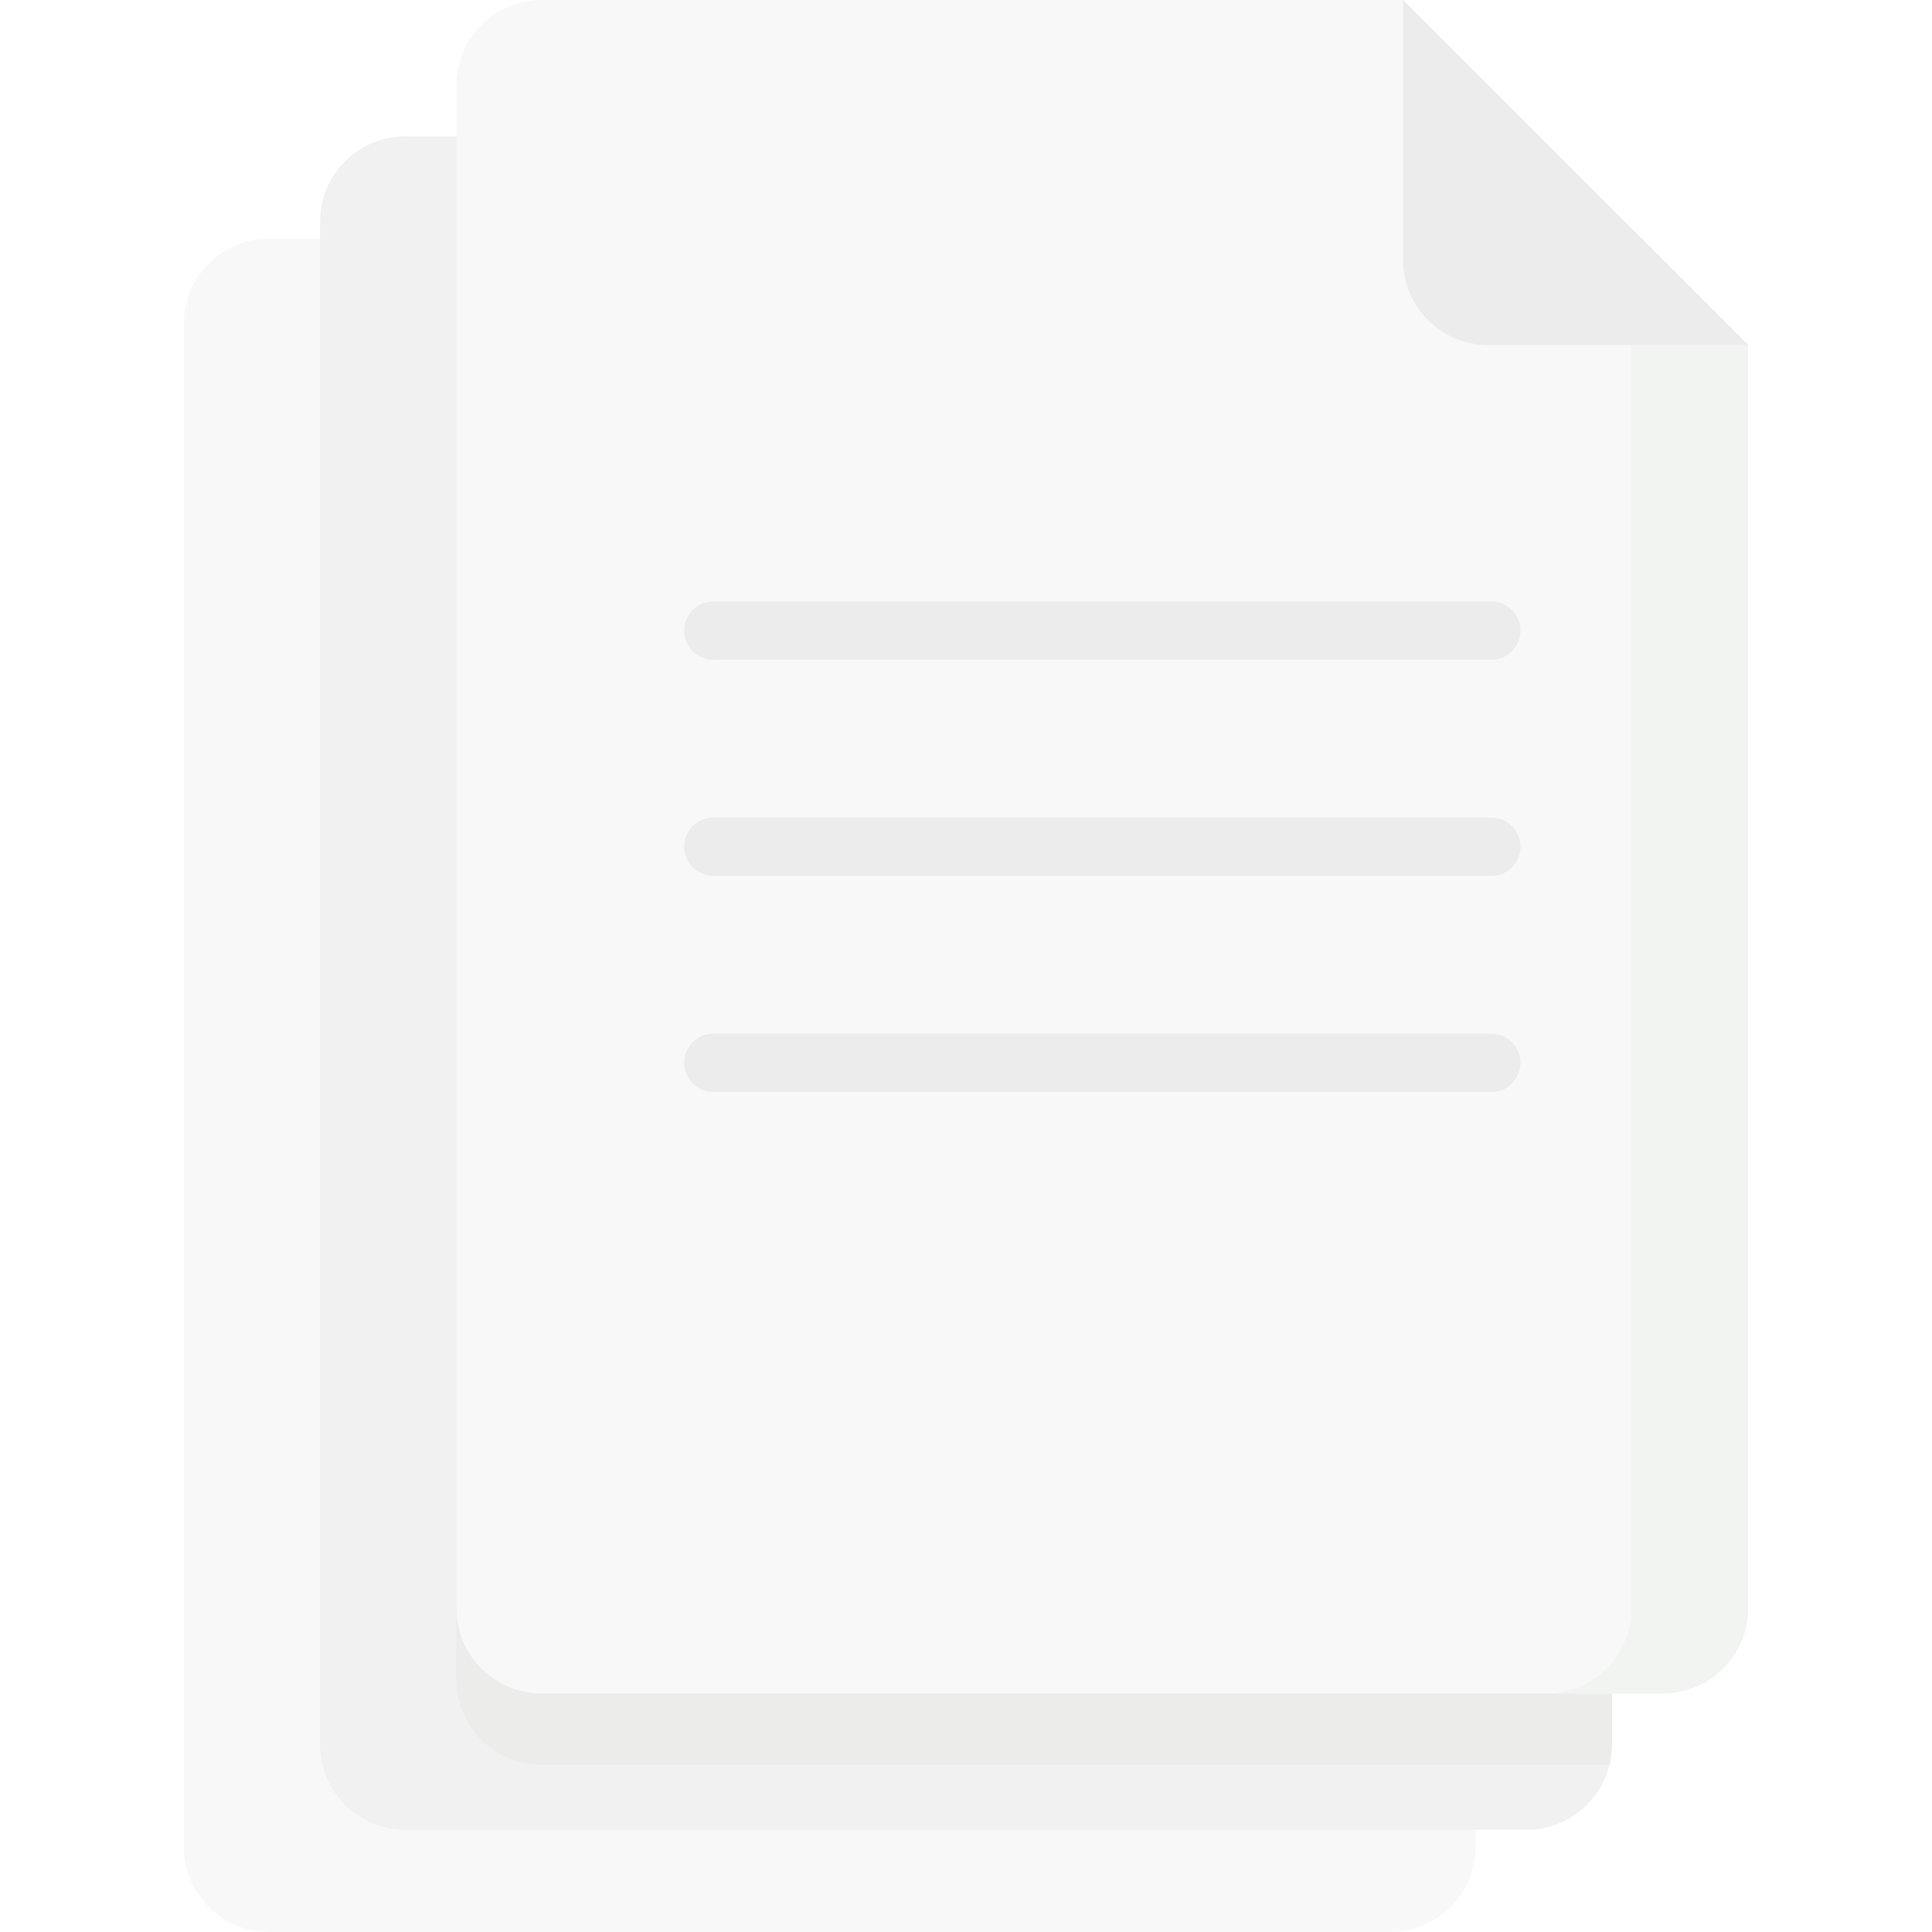
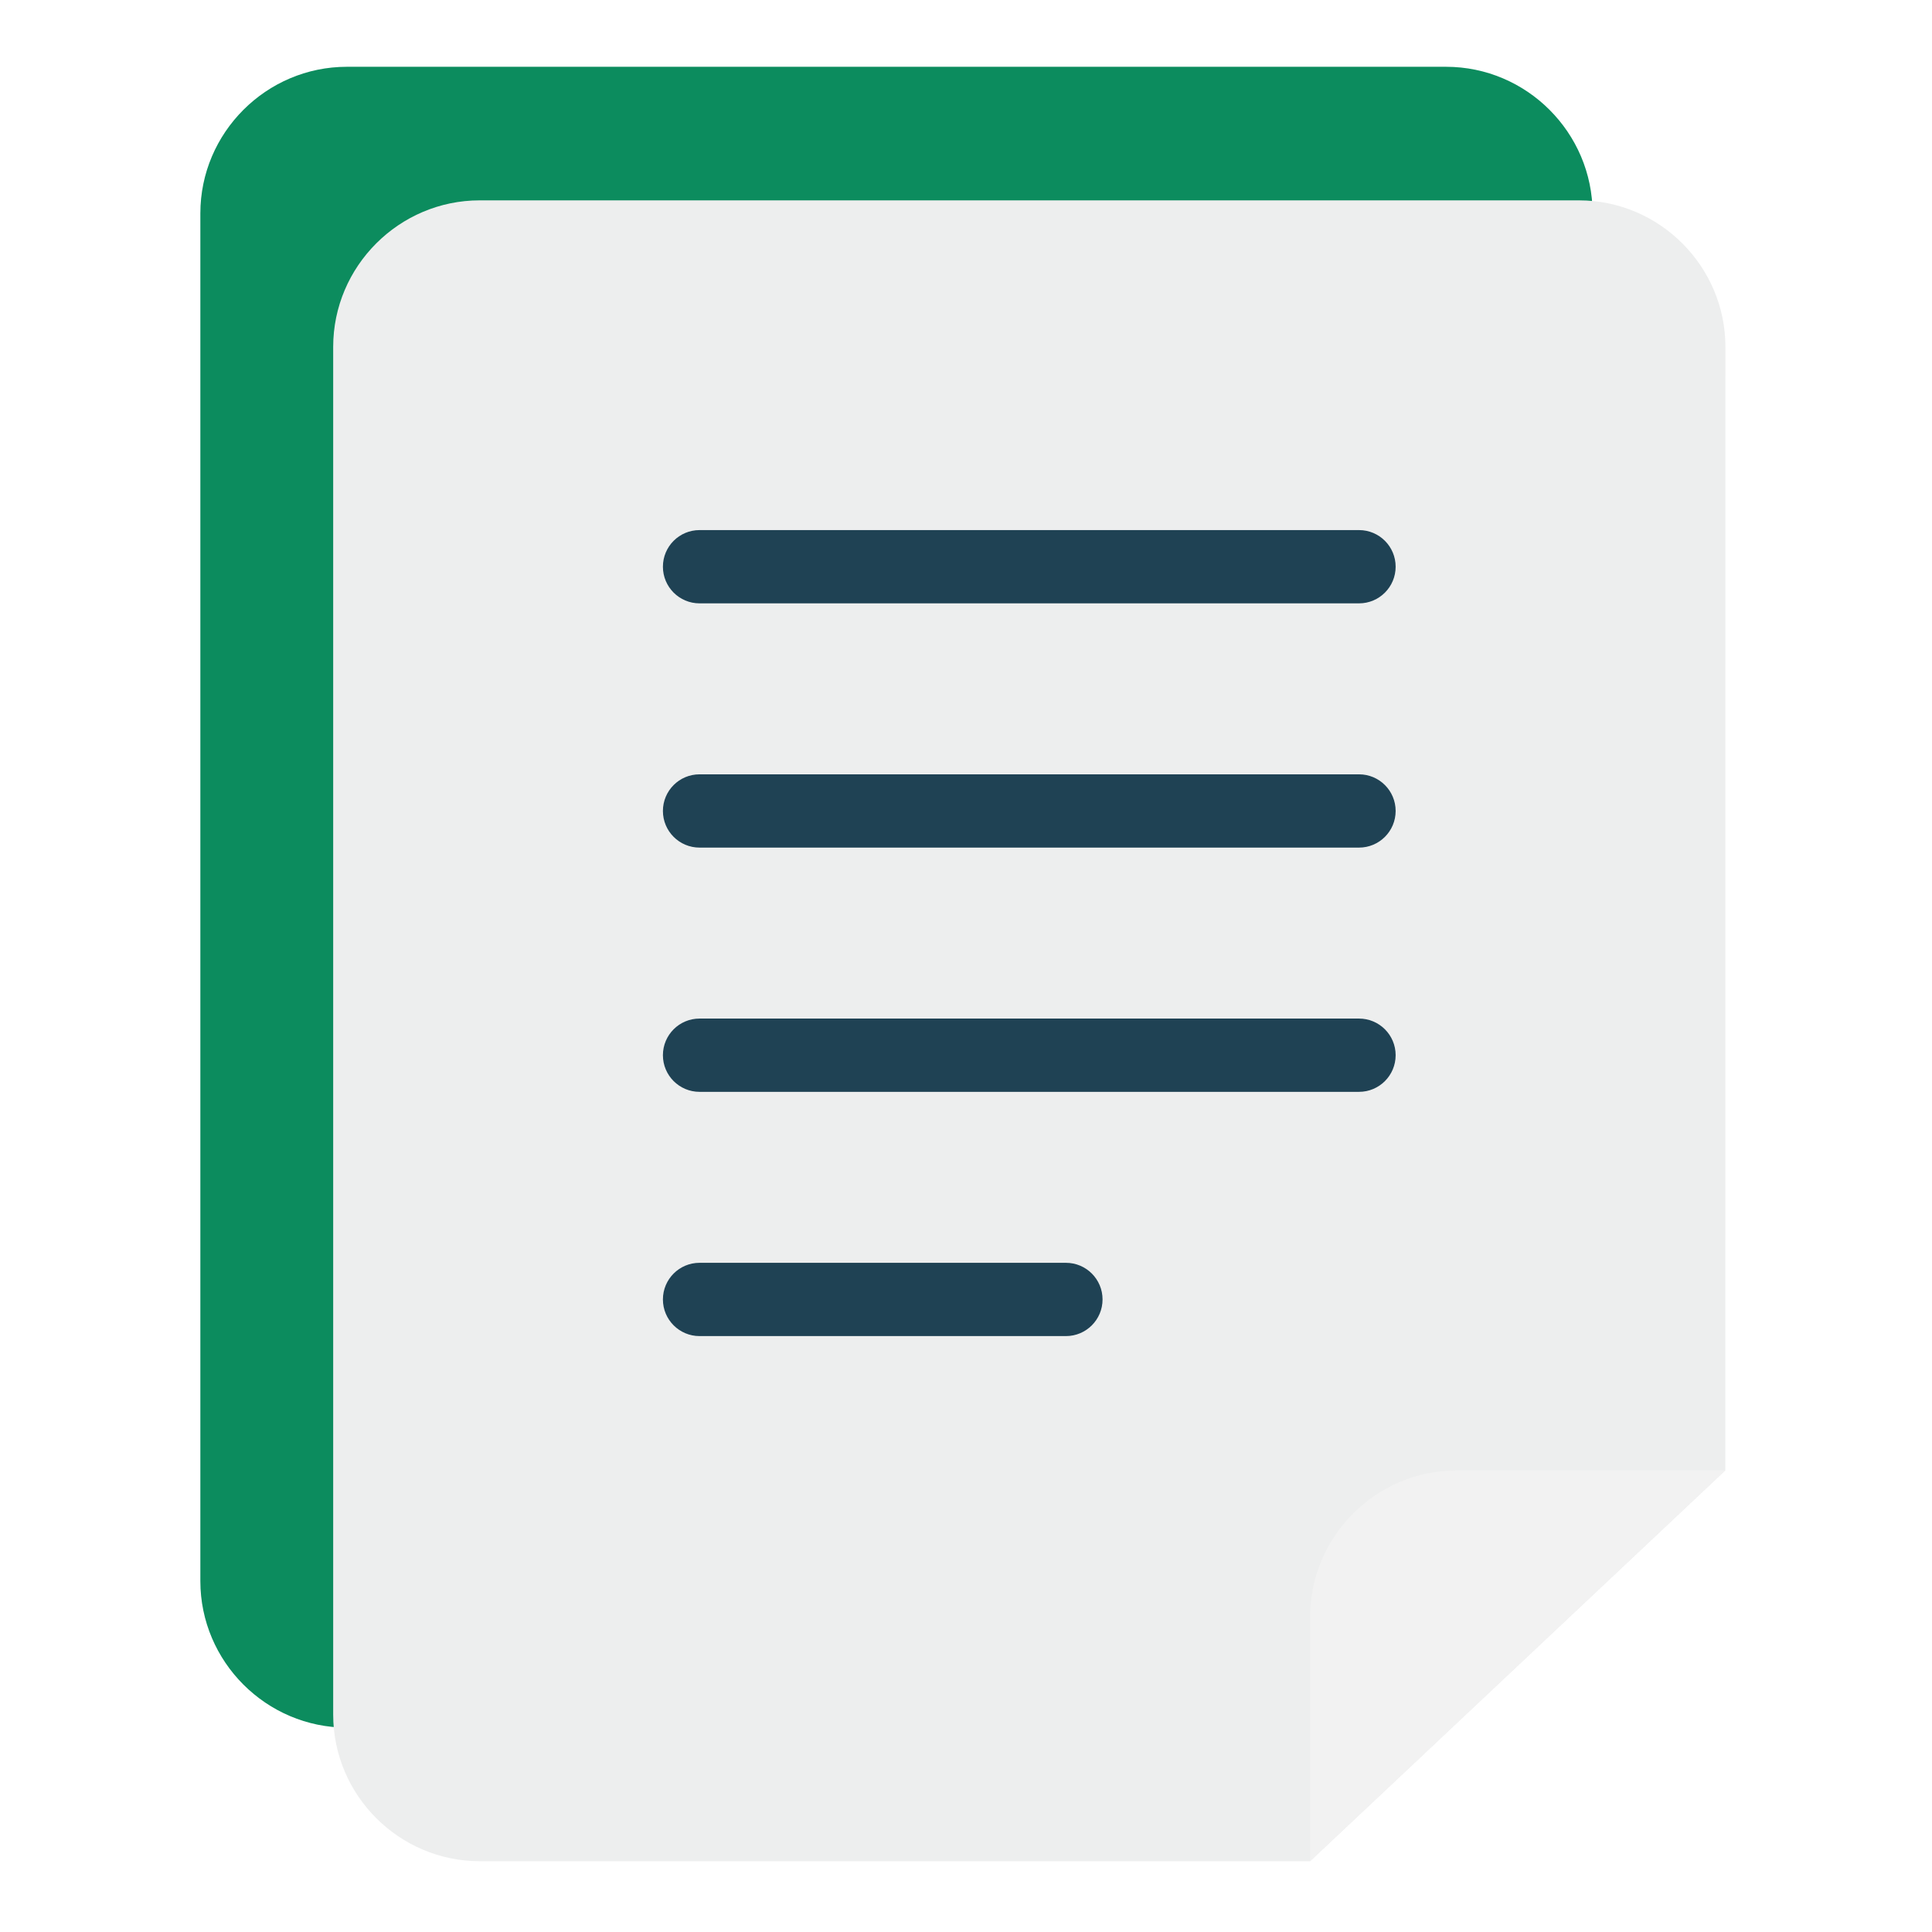
- <svg xmlns="http://www.w3.org/2000/svg" width="512" height="512" viewBox="0 0 512 512" fill="none">
-   <path d="M391.046 464.307H126.041C114.661 464.307 105.437 455.083 105.437 443.703V63.21H71.288C58.82 63.21 48.713 73.317 48.713 85.785V489.426C48.713 501.893 58.82 512 71.288 512H368.472C380.94 512 391.047 501.893 391.047 489.425V464.307H391.046Z" fill="#F8F8F8" />
-   <path d="M427.167 428.186H162.161C150.781 428.186 141.557 418.962 141.557 407.583V36.12H107.409C94.942 36.12 84.834 46.227 84.834 58.696V462.335C84.834 474.803 94.942 484.91 107.409 484.91H404.592C417.061 484.91 427.168 474.803 427.168 462.335V428.186H427.167Z" fill="#F1F1F1" />
-   <path d="M141.557 36.12V407.583C141.557 418.962 150.781 428.186 162.161 428.186H427.167V462.335C427.167 464.173 426.942 465.956 426.528 467.666H143.528C131.061 467.666 120.954 457.559 120.954 445.091V426.215L131.255 397.715V41.451L141.557 36.12Z" fill="#ECECEB" />
-   <path d="M438.651 448.79H143.528C131.061 448.79 120.954 438.683 120.954 426.215V22.575C120.954 10.107 131.061 0 143.528 0H371.833L461.225 91.453V426.215C461.226 438.683 451.119 448.79 438.651 448.79V448.79Z" fill="#F8F8F8" />
-   <path d="M432.381 60.548V426.215C432.381 438.683 422.274 448.79 409.807 448.79H440.713C453.181 448.79 463.287 438.683 463.287 426.215V91.453L432.381 60.548Z" fill="#F1F4F1" />
-   <path d="M463.287 91.453H394.405C381.94 91.453 371.834 81.348 371.834 68.882V0L463.287 91.453Z" fill="#ECECEC" />
-   <path d="M395.219 174.856H189.022C184.755 174.856 181.295 171.396 181.295 167.129C181.295 162.862 184.755 159.403 189.022 159.403H395.219C399.486 159.403 402.945 162.862 402.945 167.129C402.945 171.396 399.486 174.856 395.219 174.856Z" fill="#ECECEC" />
-   <path d="M395.219 232.121H189.022C184.755 232.121 181.295 228.662 181.295 224.395C181.295 220.128 184.755 216.669 189.022 216.669H395.219C399.486 216.669 402.945 220.128 402.945 224.395C402.945 228.662 399.486 232.121 395.219 232.121Z" fill="#ECECEC" />
-   <path d="M395.219 289.387H189.022C184.755 289.387 181.295 285.928 181.295 281.661C181.295 277.394 184.755 273.934 189.022 273.934H395.219C399.486 273.934 402.945 277.394 402.945 281.661C402.945 285.928 399.486 289.387 395.219 289.387Z" fill="#ECECEC" />
+ <svg xmlns="http://www.w3.org/2000/svg" width="405" height="405" viewBox="0 0 405 405" fill="none">
+   <path d="M98.32 101.04C98.32 84.144 112.144 70.32 129.04 70.32H333.85V44.72C333.85 27.824 320.026 14 303.13 14H72.72C55.824 14 42 27.824 42 44.72V331.44C42 348.336 55.824 362.16 72.72 362.16H98.32V101.04Z" fill="#0C8C5E" />
+   <path d="M361.695 72.72C361.695 55.824 347.871 42 330.975 42H100.565C83.669 42 69.845 55.824 69.845 72.72V359.44C69.845 376.336 83.669 390.16 100.565 390.16H274.63L361.67 308.24L361.695 72.72Z" fill="#EDEEEE" />
+   <path d="M305.355 308.24H361.675L274.635 390.16V338.96C274.635 322.064 288.459 308.24 305.355 308.24Z" fill="#F2F2F2" />
+   <path d="M146.645 177.68H284.885C289.13 177.68 292.565 174.239 292.565 170C292.565 165.756 289.129 162.32 284.885 162.32H146.645C142.401 162.32 138.965 165.756 138.965 170C138.965 174.239 142.4 177.68 146.645 177.68Z" fill="#1F4254" />
+   <path d="M146.645 126.48H284.885C289.13 126.48 292.565 123.039 292.565 118.8C292.565 114.556 289.129 111.12 284.885 111.12H146.645C142.401 111.12 138.965 114.556 138.965 118.8C138.965 123.039 142.4 126.48 146.645 126.48Z" fill="#1F4254" />
+   <path d="M146.645 228.88H284.885C289.13 228.88 292.565 225.439 292.565 221.2C292.565 216.956 289.129 213.52 284.885 213.52H146.645C142.401 213.52 138.965 216.956 138.965 221.2C138.965 225.439 142.4 228.88 146.645 228.88Z" fill="#1F4254" />
+   <path d="M146.645 280.08H223.445C227.689 280.08 231.125 276.639 231.125 272.4C231.125 268.155 227.689 264.72 223.445 264.72H146.645C142.401 264.72 138.965 268.155 138.965 272.4C138.965 276.639 142.4 280.08 146.645 280.08Z" fill="#1F4254" />
</svg>
